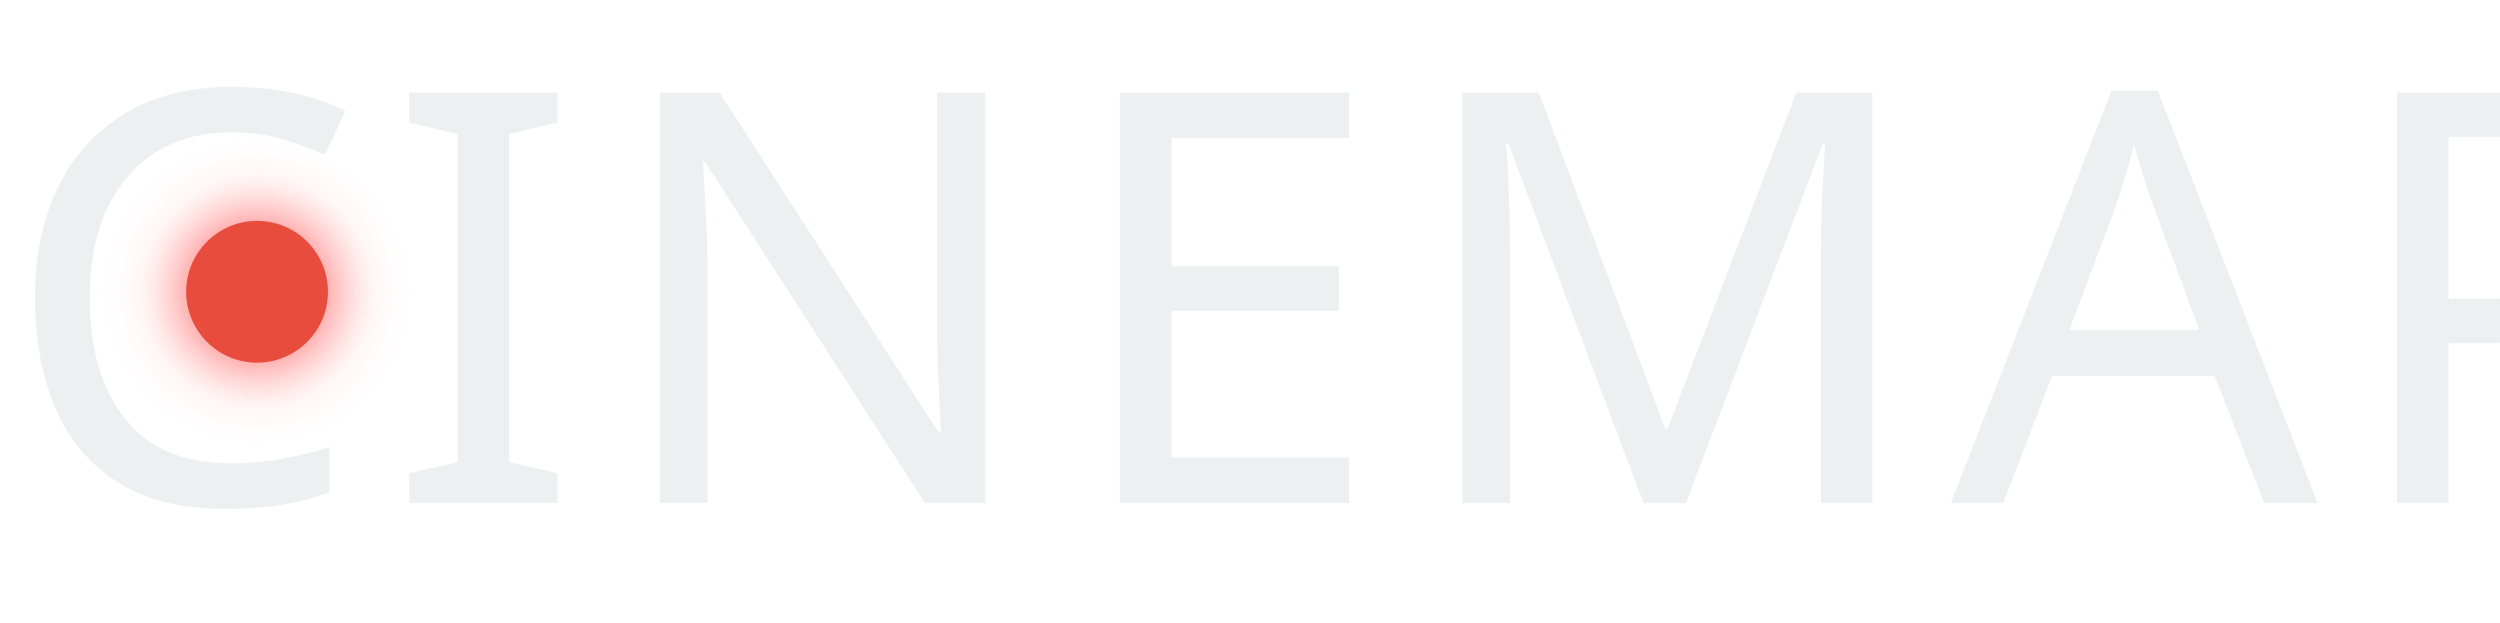
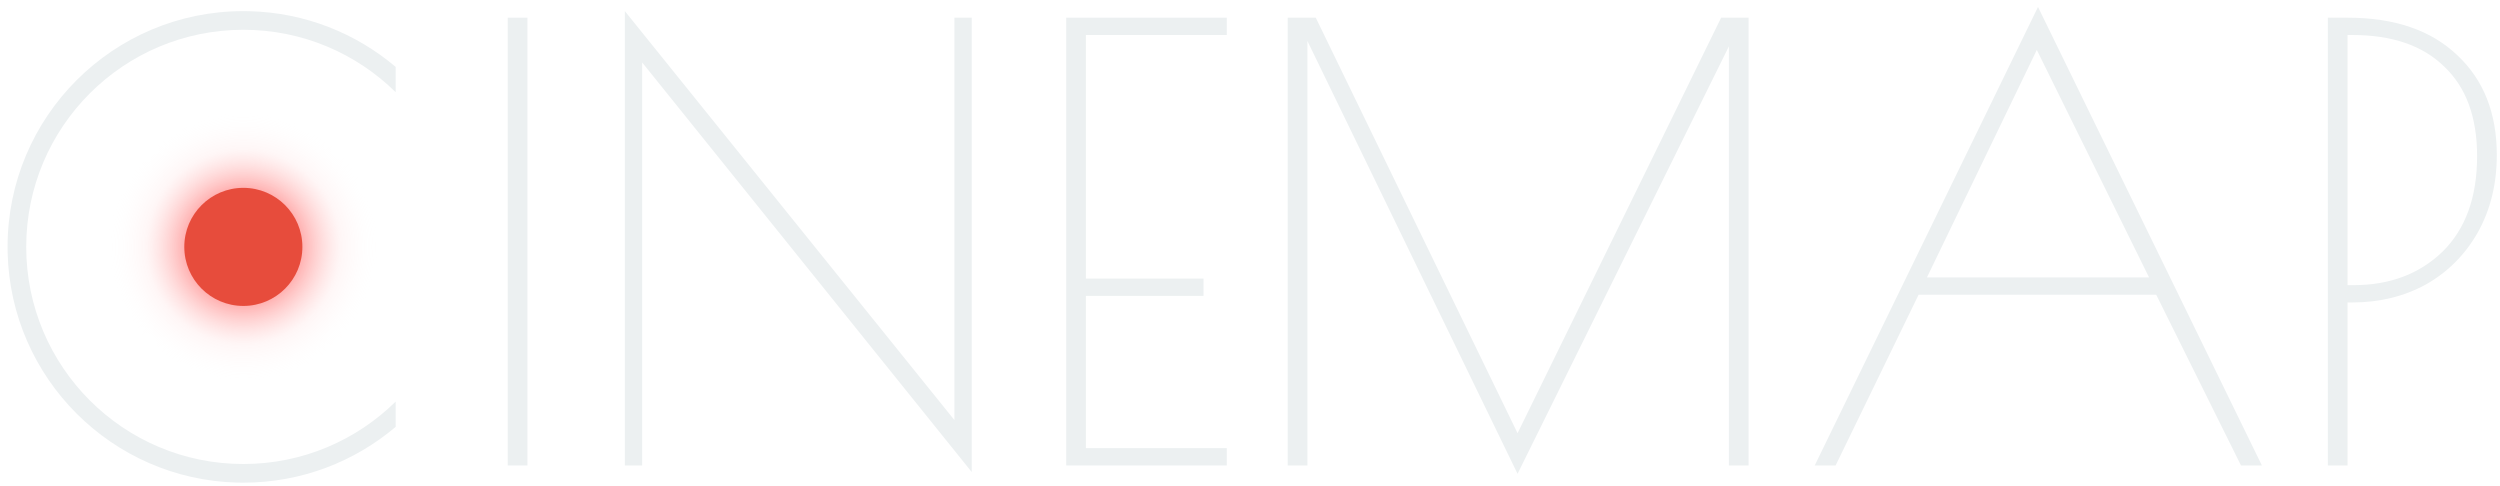
- <svg xmlns="http://www.w3.org/2000/svg" id="Warstwa_2" data-name="Warstwa 2" viewBox="0 0 223.29 55.61">
+ <svg xmlns="http://www.w3.org/2000/svg" width="268" height="52" viewBox="0 0 268 52" fill="none">
+   <path d="M249.545 1.896H251.657C256.692 1.896 260.617 3.24 263.433 5.928C266.249 8.573 267.657 12.136 267.657 16.616C267.657 19.731 266.974 22.504 265.609 24.936C264.244 27.325 262.388 29.181 260.041 30.504C257.694 31.784 255.07 32.424 252.169 32.424H251.657V49.896H249.545V1.896ZM252.297 30.568C256.18 30.568 259.358 29.373 261.833 26.984C264.308 24.552 265.545 21.139 265.545 16.744C265.545 12.563 264.372 9.363 262.025 7.144C259.721 4.883 256.436 3.752 252.169 3.752H251.657V30.568H252.297Z" fill="#ECF0F1" />
+   <path d="M242.474 49.896H240.234L231.146 31.592H205.674L196.778 49.896H194.538L218.474 0.744L242.474 49.896ZM230.378 29.736L218.346 5.352L206.57 29.736H230.378Z" fill="#ECF0F1" />
+   <path d="M187.45 1.896V49.896H185.338V4.968L162.682 50.792L140.154 4.392V49.896H138.042V1.896H141.05L162.682 46.44L184.506 1.896H187.45Z" fill="#ECF0F1" />
+   <path d="M114.296 1.896H131.512V3.752H116.408V29.864H129.016V31.72H116.408V48.04H131.512V49.896H114.296V1.896Z" fill="#ECF0F1" />
+   <path d="M68.84 6.696V49.896H66.984V1.192L102.312 45.032V1.896H104.168V50.6L68.84 6.696Z" fill="#ECF0F1" />
+   <path d="M54.429 1.896H56.541V49.896H54.429V1.896Z" fill="#ECF0F1" />
+   <path d="M26.086 42.797C35.105 42.797 42.416 35.486 42.416 26.467C42.416 17.448 35.105 10.137 26.086 10.137C17.067 10.137 9.756 17.448 9.756 26.467C9.756 35.486 17.067 42.797 26.086 42.797Z" fill="url(#paint0_radial_1_24)" />
+   <path d="M26.086 32.797C29.582 32.797 32.416 29.963 32.416 26.467C32.416 22.971 29.582 20.137 26.086 20.137C22.59 20.137 19.756 22.971 19.756 26.467C19.756 29.963 22.59 32.797 26.086 32.797Z" fill="#E74C3C" />
+   <path d="M26.739 1.2C32.709 1.351 38.165 3.572 42.416 7.173V9.883C38.214 5.746 32.449 3.192 26.086 3.192C13.232 3.192 2.811 13.613 2.811 26.467C2.811 39.322 13.232 49.742 26.086 49.742C32.449 49.742 38.214 47.187 42.416 43.049V45.758C38.011 49.49 32.312 51.742 26.086 51.742L25.434 51.734C11.993 51.394 1.16 40.56 0.819 27.12L0.811 26.467C0.811 12.508 12.127 1.192 26.086 1.192L26.739 1.2Z" fill="#ECF0F1" />
  <defs>
-     <style>
-       .cls-1 {
-         fill: #ecf0f1;
-         font-family: PoiretOne-Regular, 'Poiret One';
-         font-size: 51.34px;
-         letter-spacing: .04em;
-       }
- 
-       .cls-2 {
-         fill: #e74c3c;
-       }
- 
-       .cls-2, .cls-3 {
-         stroke-width: 0px;
-       }
- 
-       .cls-3 {
-         fill: url(#Gradient_bez_nazwy_30);
-       }
-     </style>
-     <radialGradient id="Gradient_bez_nazwy_30" data-name="Gradient bez nazwy 30" cx="22.96" cy="26.06" fx="22.96" fy="26.06" r="16.33" gradientUnits="userSpaceOnUse">
-       <stop offset="0" stop-color="red" />
-       <stop offset=".11" stop-color="#ff1717" stop-opacity=".81" />
-       <stop offset=".33" stop-color="#ff5252" stop-opacity=".58" />
-       <stop offset=".64" stop-color="#ffb1b1" stop-opacity=".11" />
-       <stop offset=".89" stop-color="#fff" stop-opacity="0" />
+     <radialGradient id="paint0_radial_1_24" cx="0" cy="0" r="1" gradientUnits="userSpaceOnUse" gradientTransform="translate(26.0859 26.4667) scale(16.33)">
+       <stop stop-color="#FF0000" />
+       <stop offset="0.11" stop-color="#FF1717" stop-opacity="0.81" />
+       <stop offset="0.33" stop-color="#FF5252" stop-opacity="0.58" />
+       <stop offset="0.64" stop-color="#FFB1B1" stop-opacity="0.11" />
+       <stop offset="0.89" stop-color="white" stop-opacity="0" />
    </radialGradient>
  </defs>
-   <g id="Warstwa_1-2" data-name="Warstwa 1">
-     <g>
-       <text class="cls-1" transform="translate(0 44.93)">
-         <tspan x="0" y="0">CINEMAP</tspan>
-       </text>
-       <circle class="cls-3" cx="22.96" cy="26.06" r="16.33" />
-       <circle class="cls-2" cx="22.96" cy="26.06" r="6.33" />
-     </g>
-   </g>
</svg>
